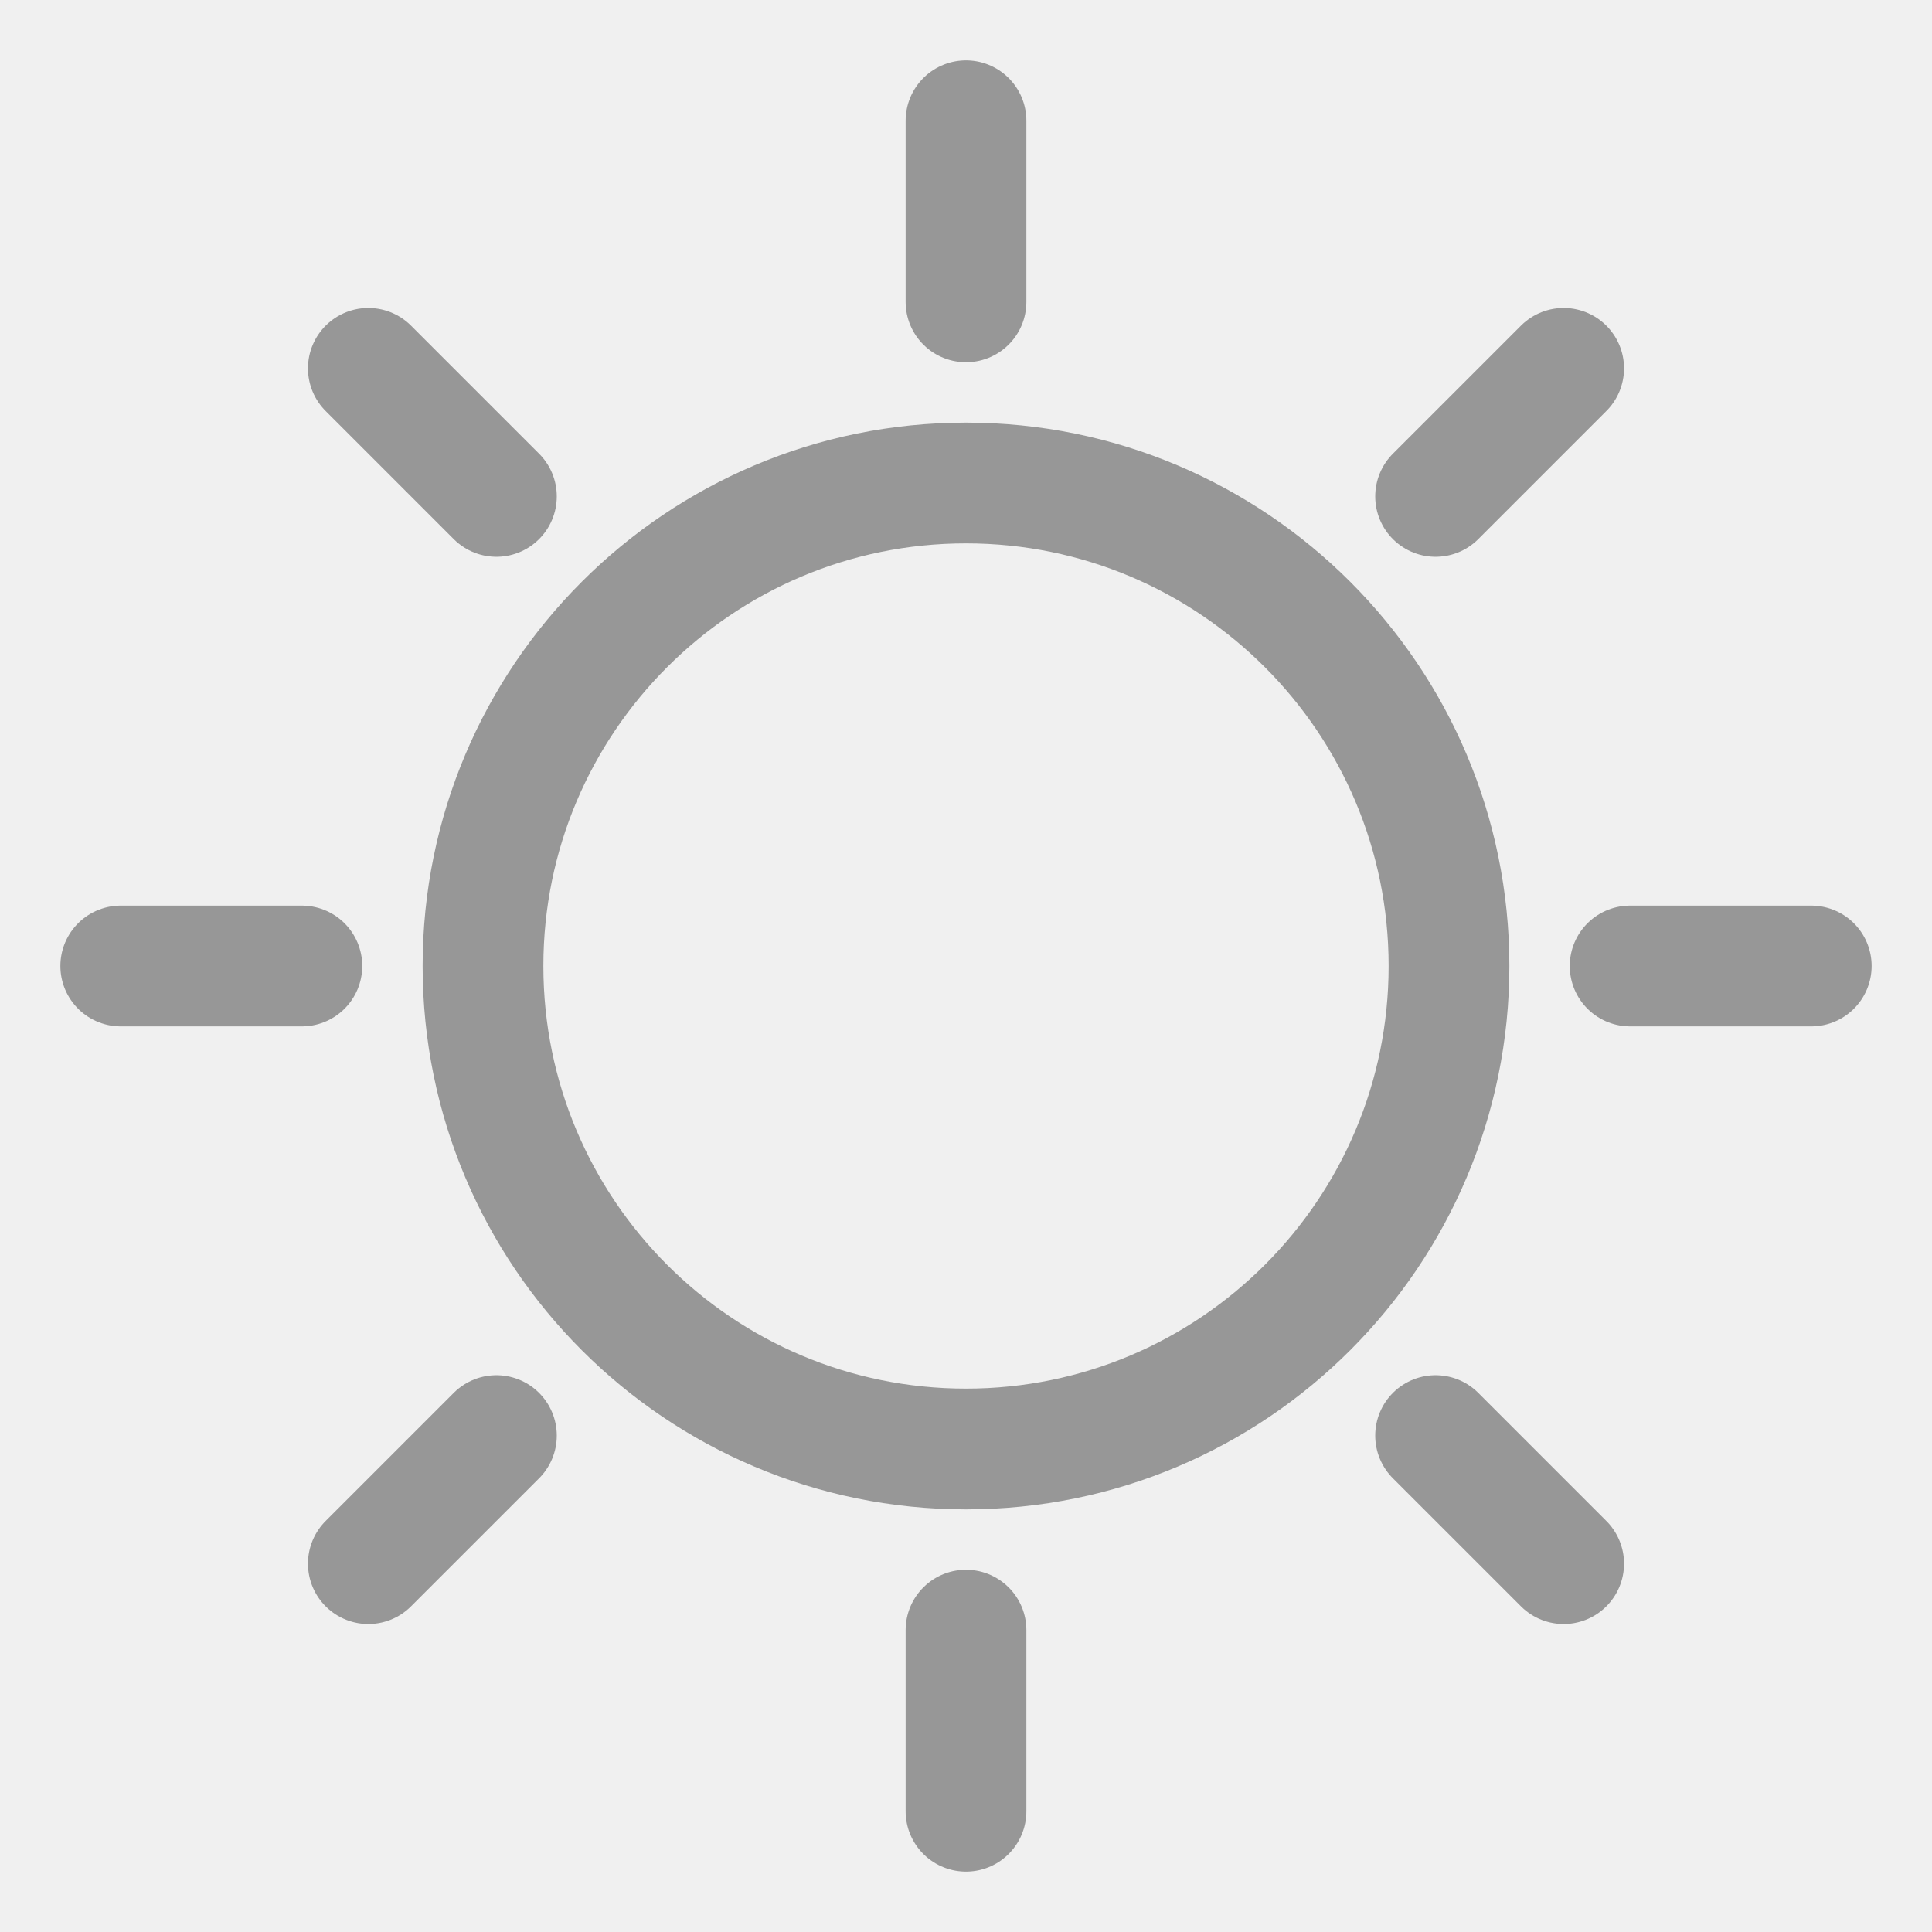
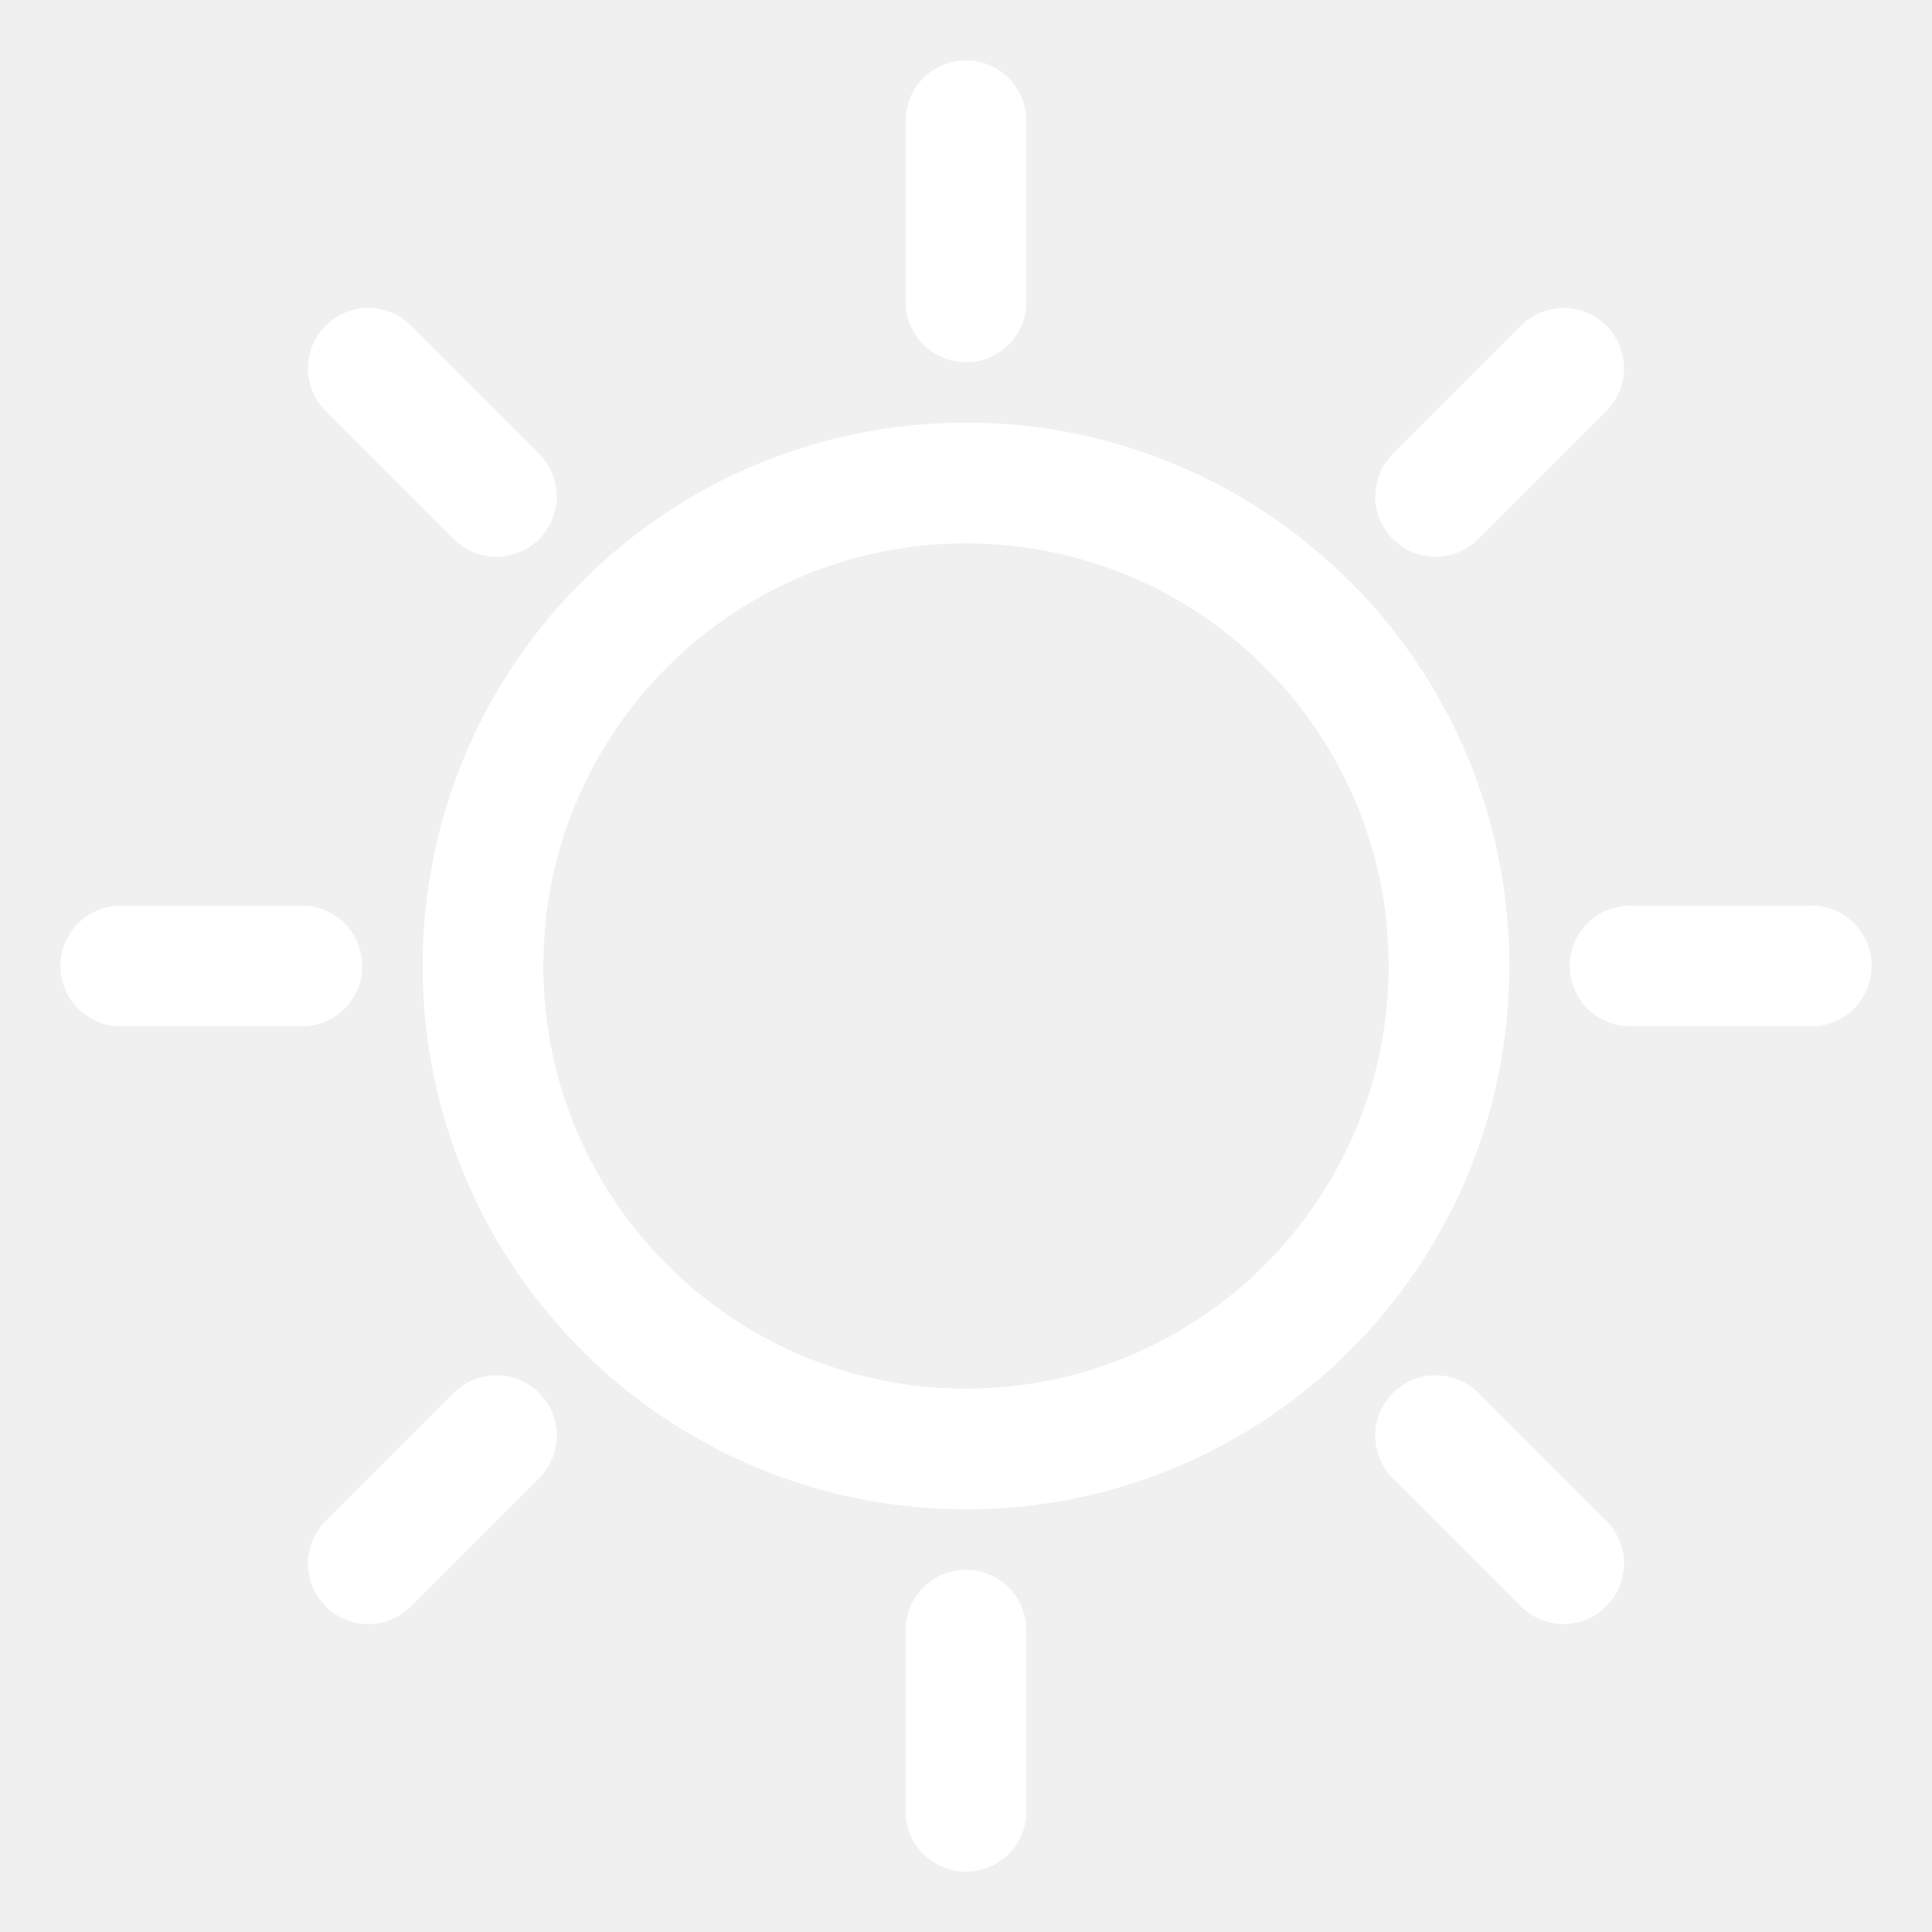
<svg xmlns="http://www.w3.org/2000/svg" height="32px" version="1.1" viewBox="0 0 32 32" width="32px">
  <defs />
  <g fill="none" fill-rule="evenodd" id="Sunny" stroke="none" stroke-width="1">
-     <g stroke="#979797" stroke-width="2" transform="translate(2, 2)">
+     <g stroke="#fff" stroke-width="2" transform="translate(2, 2)">
      <circle cx="14" cy="14" id="Oval-4" r="8" />
      <path d="M14,0 L14,3 M23.899,4.101 L21.778,6.222 M28,14 L25,14 M23.899,23.899 L21.778,21.778 M14,28 L14,25 M4.101,23.899 L6.222,21.778 M3.83475851e-17,14 L3,14 M4.101,4.101 L6.222,6.222" id="Path-7" stroke-linecap="round" />
    </g>
  </g>
</svg>
